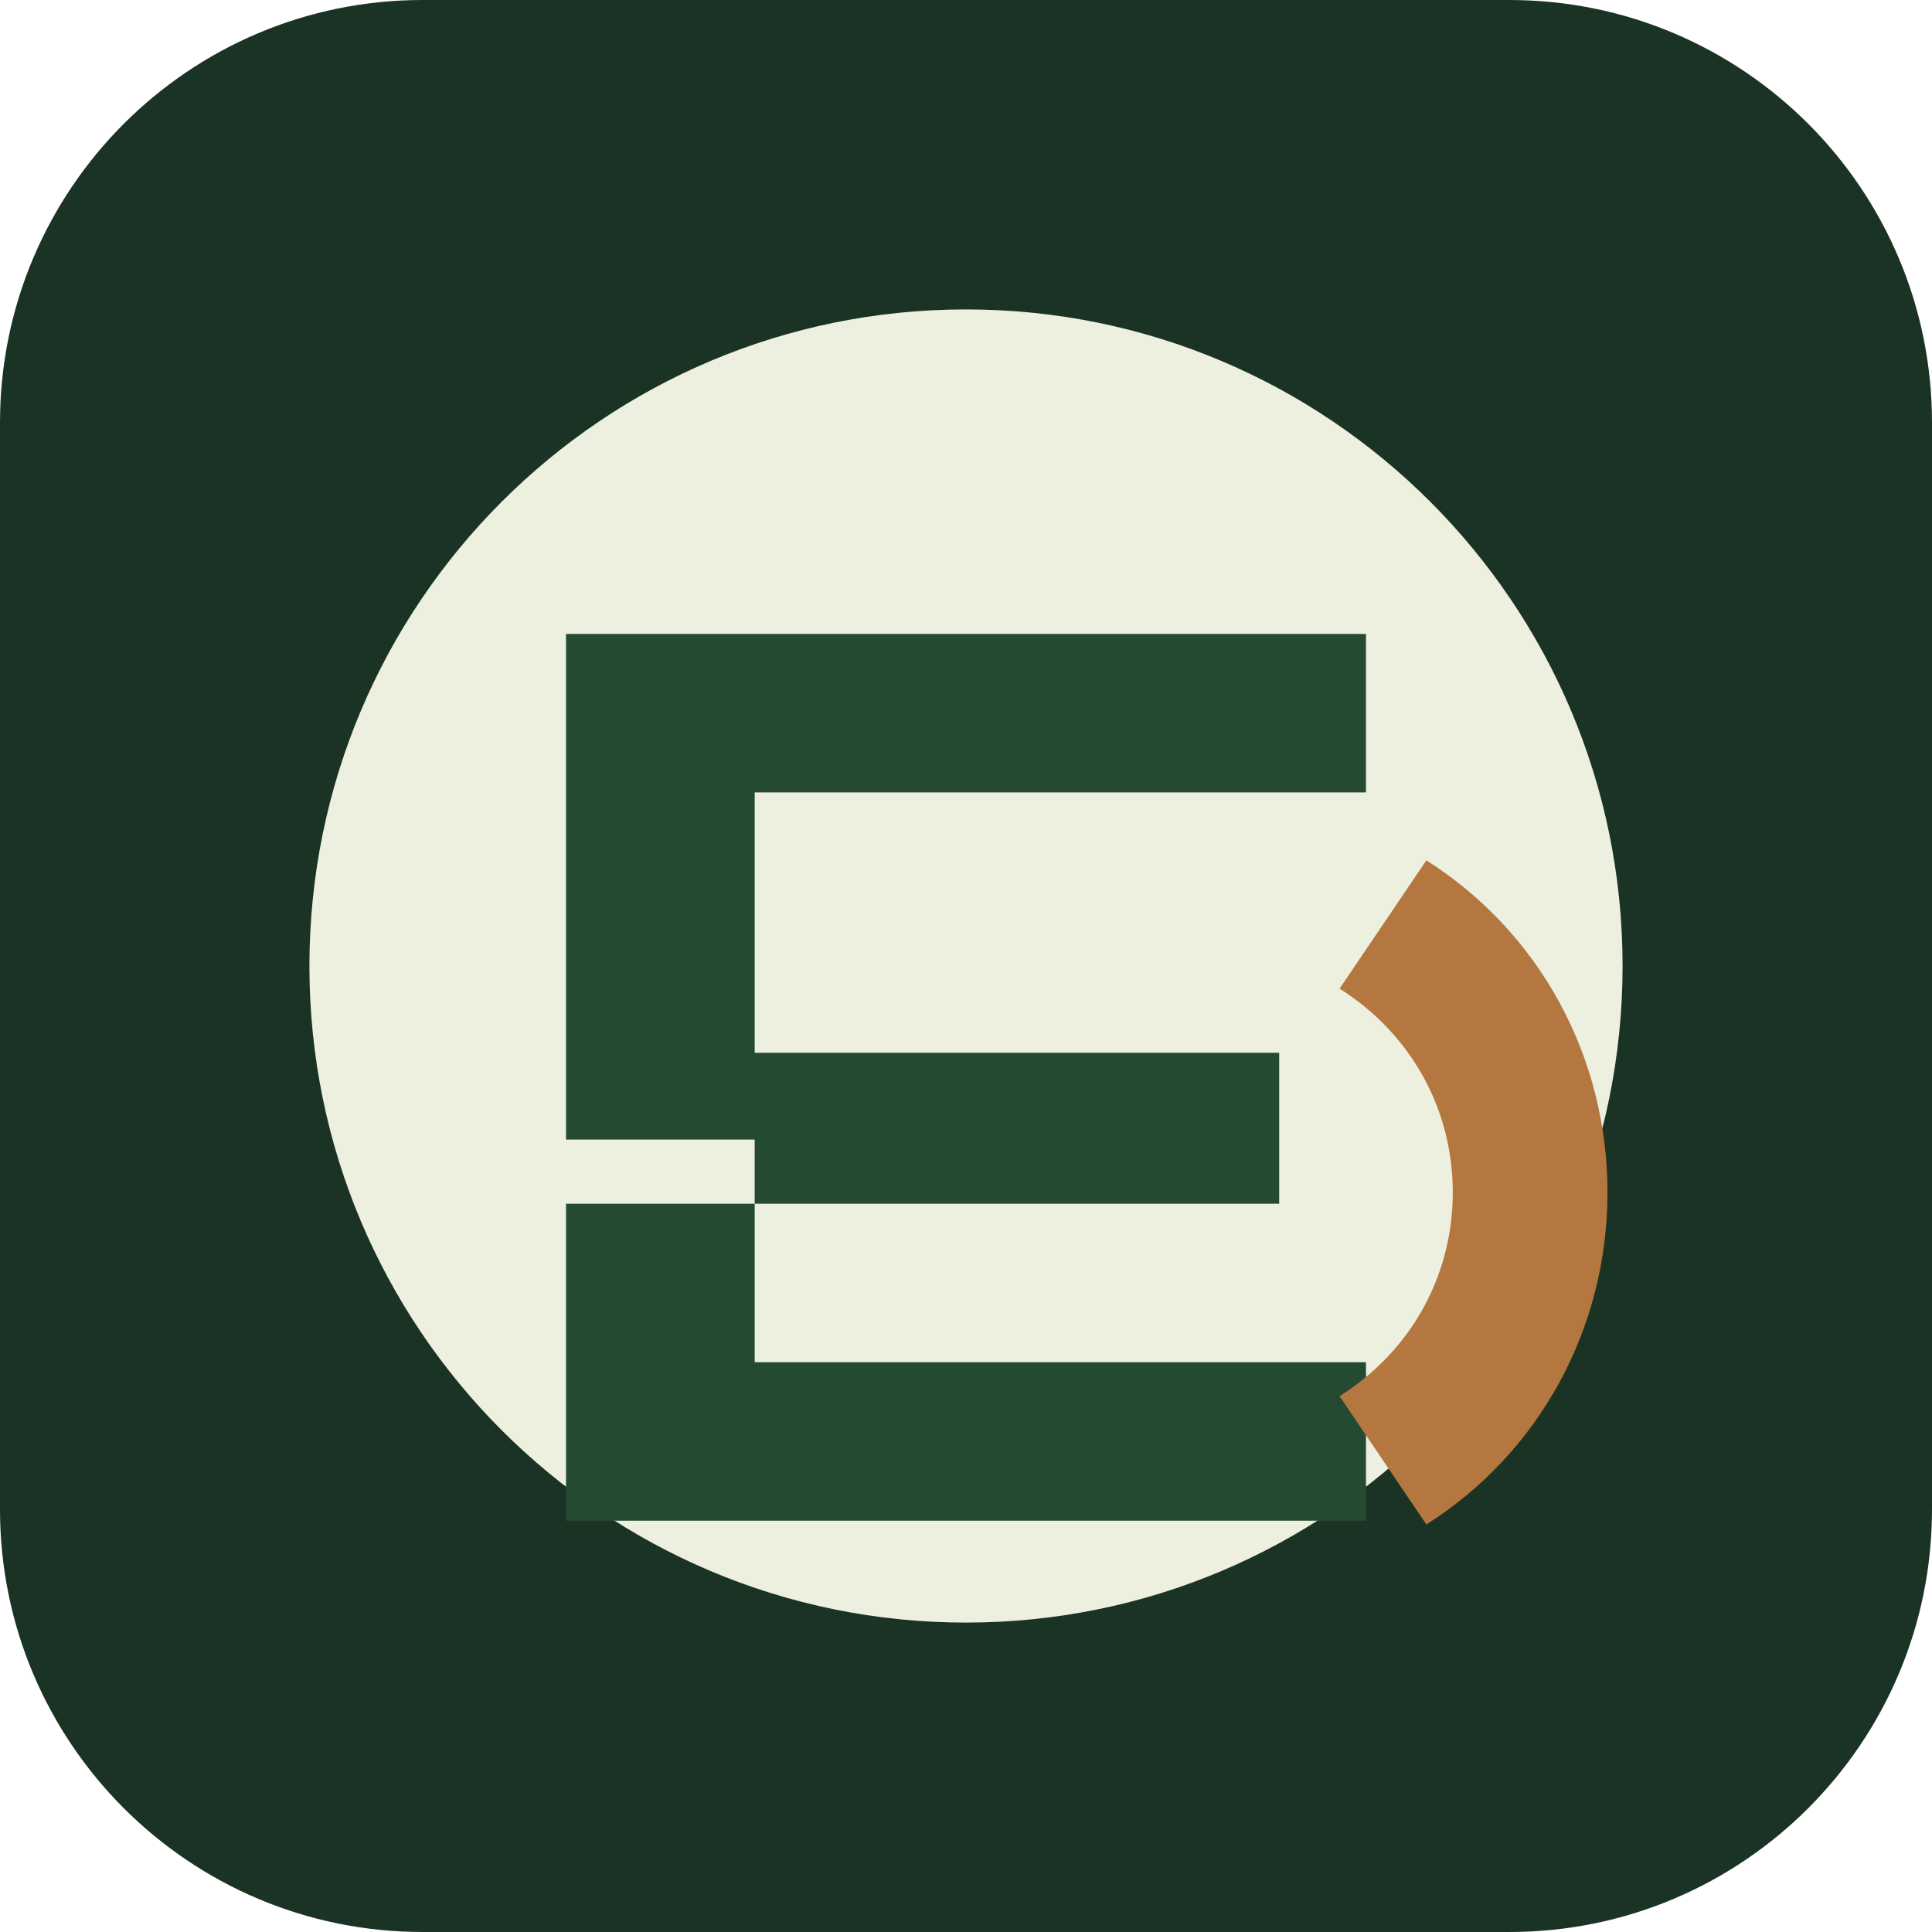
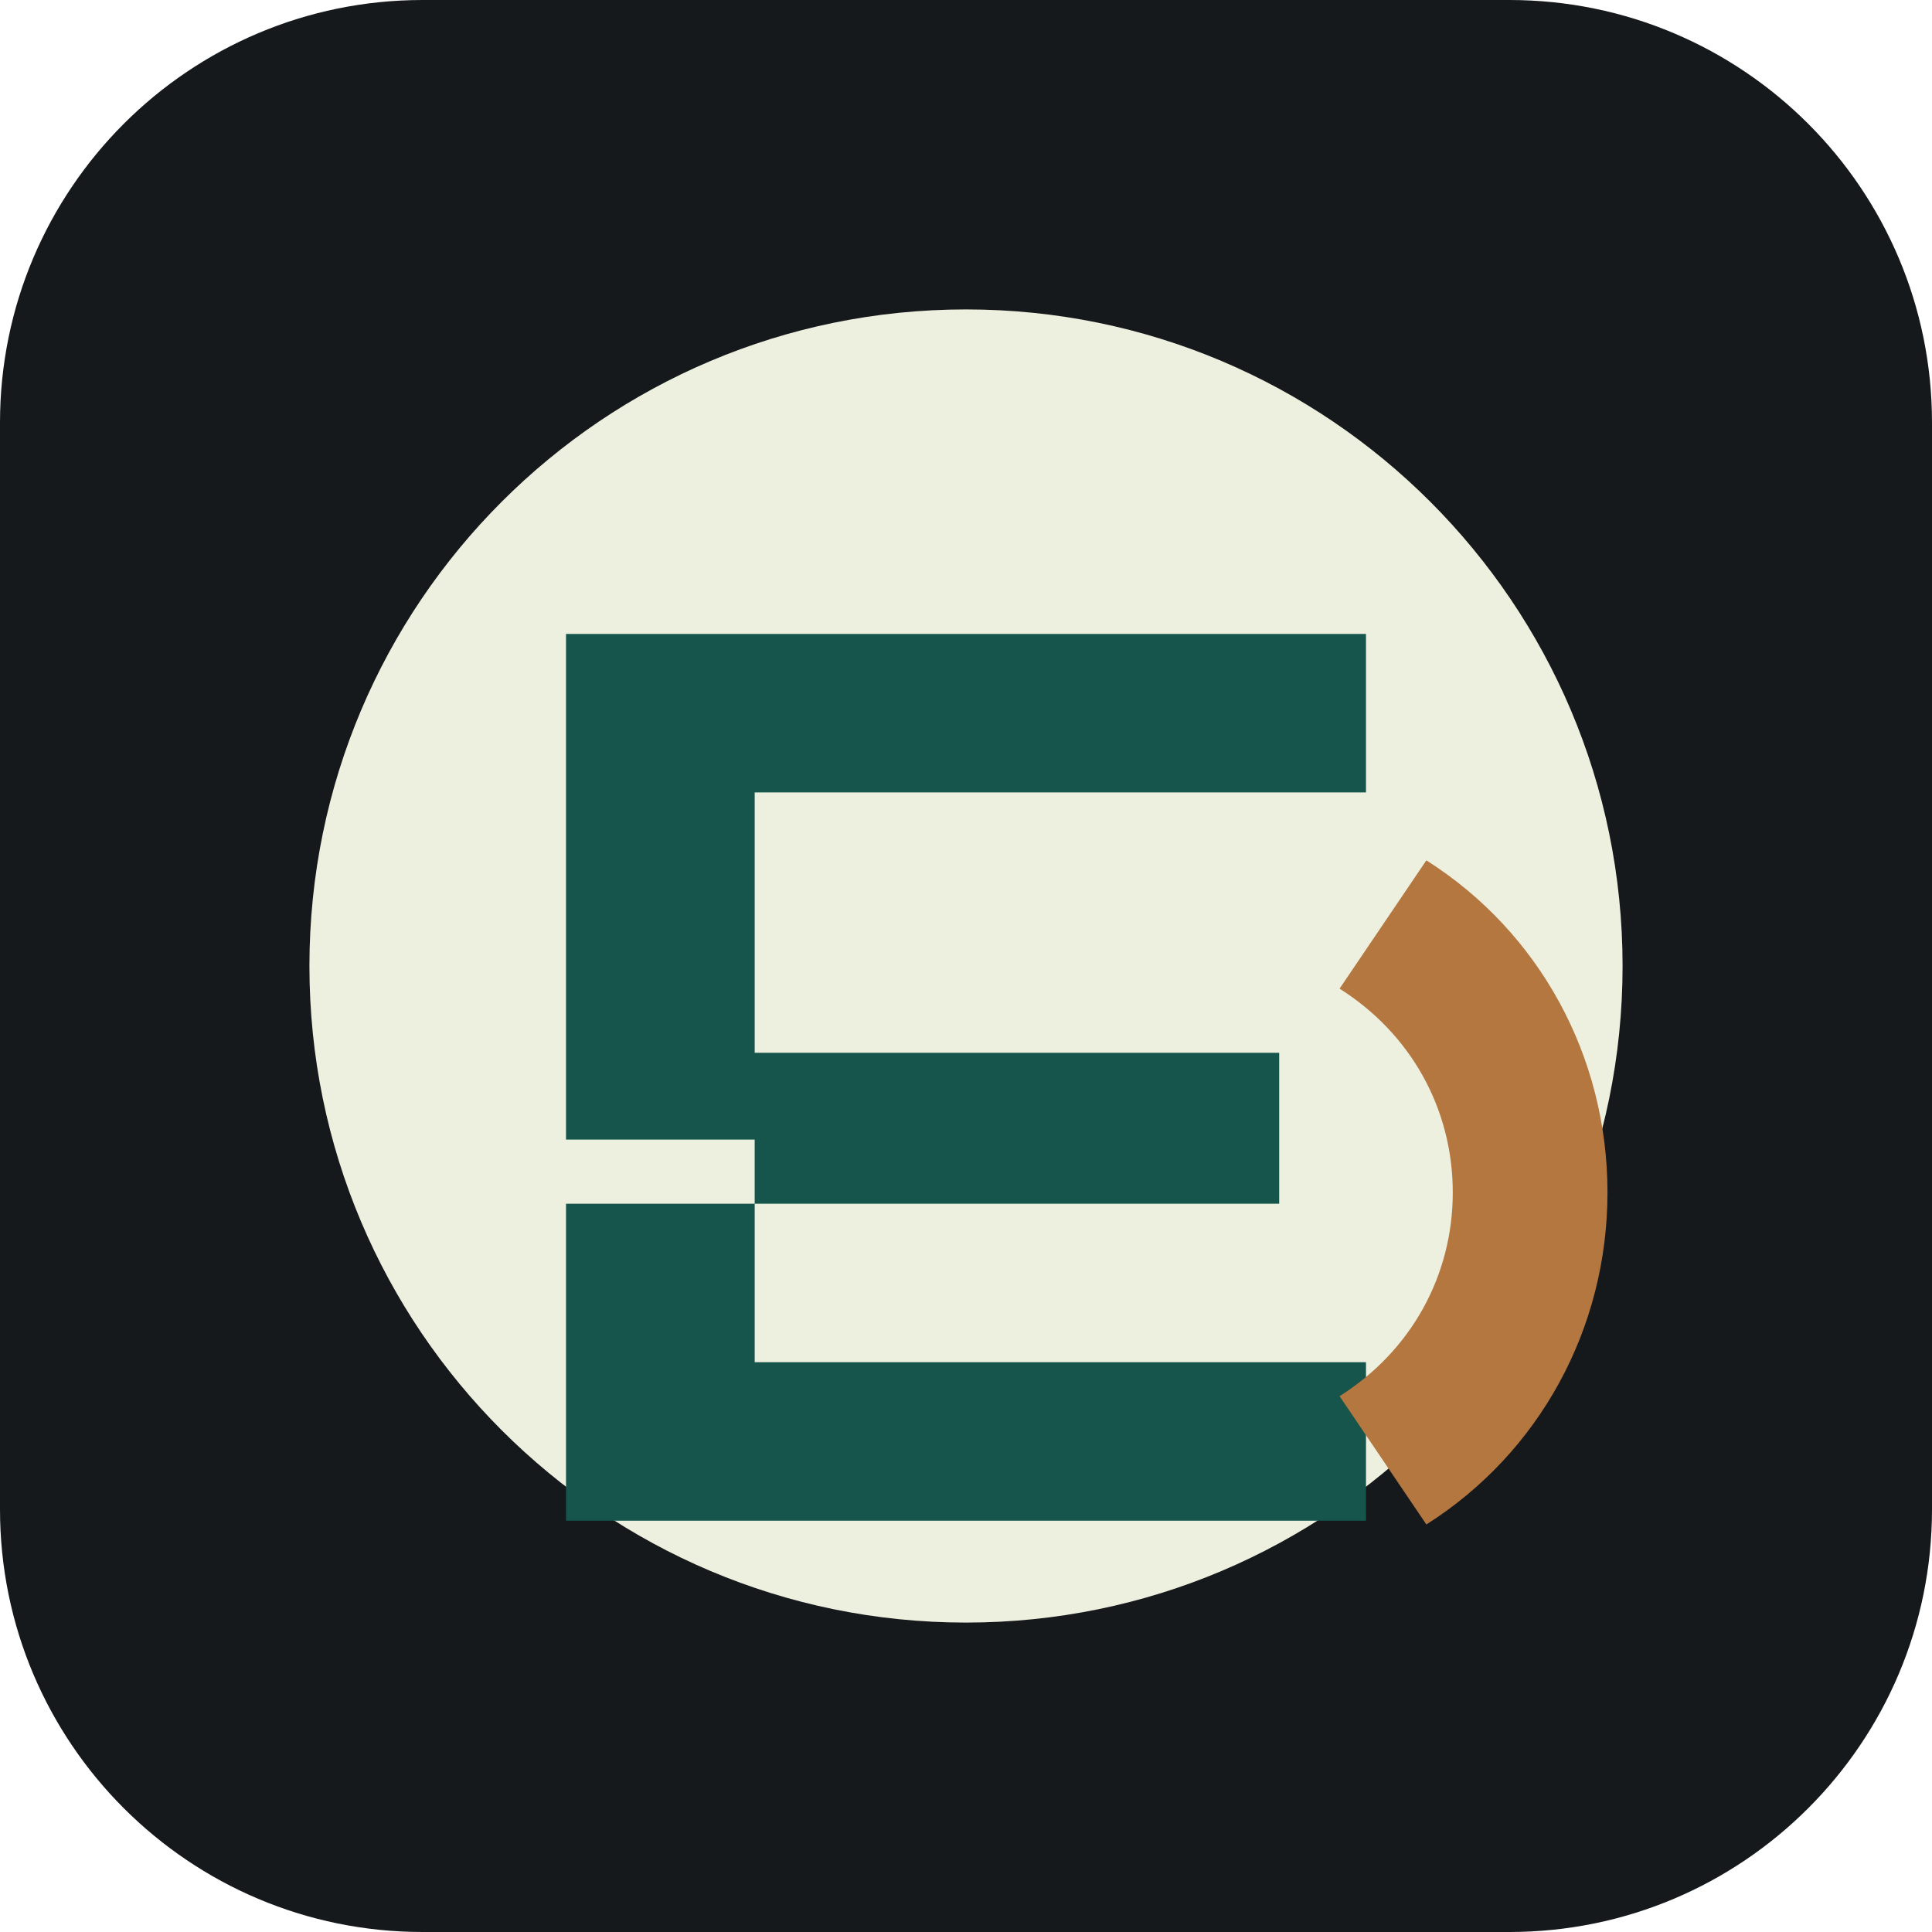
<svg xmlns="http://www.w3.org/2000/svg" viewBox="0 0 512 512">
-   <rect width="512" height="512" rx="112" fill="#1b3325" />
+   <rect width="512" height="512" rx="112" fill="#15191c" />
  <circle cx="256" cy="256" r="174" fill="#eef0df" />
-   <path d="M150 168h212v42H200v69h139v40H200v-17h-50V168zm0 151h50v42h162v42H150v-84z" fill="#244b31" />
+   <path d="M150 168h212v42H200v69h139v40H200v-17h-50V168zm0 151h50v42h162v42H150v-84z" fill="#15554b" />
  <path d="M378 228c30 19 48 52 48 88s-18 69-48 88l-23-34c19-12 30-32 30-54s-11-42-30-54l23-34z" fill="#b4773f" />
</svg>
